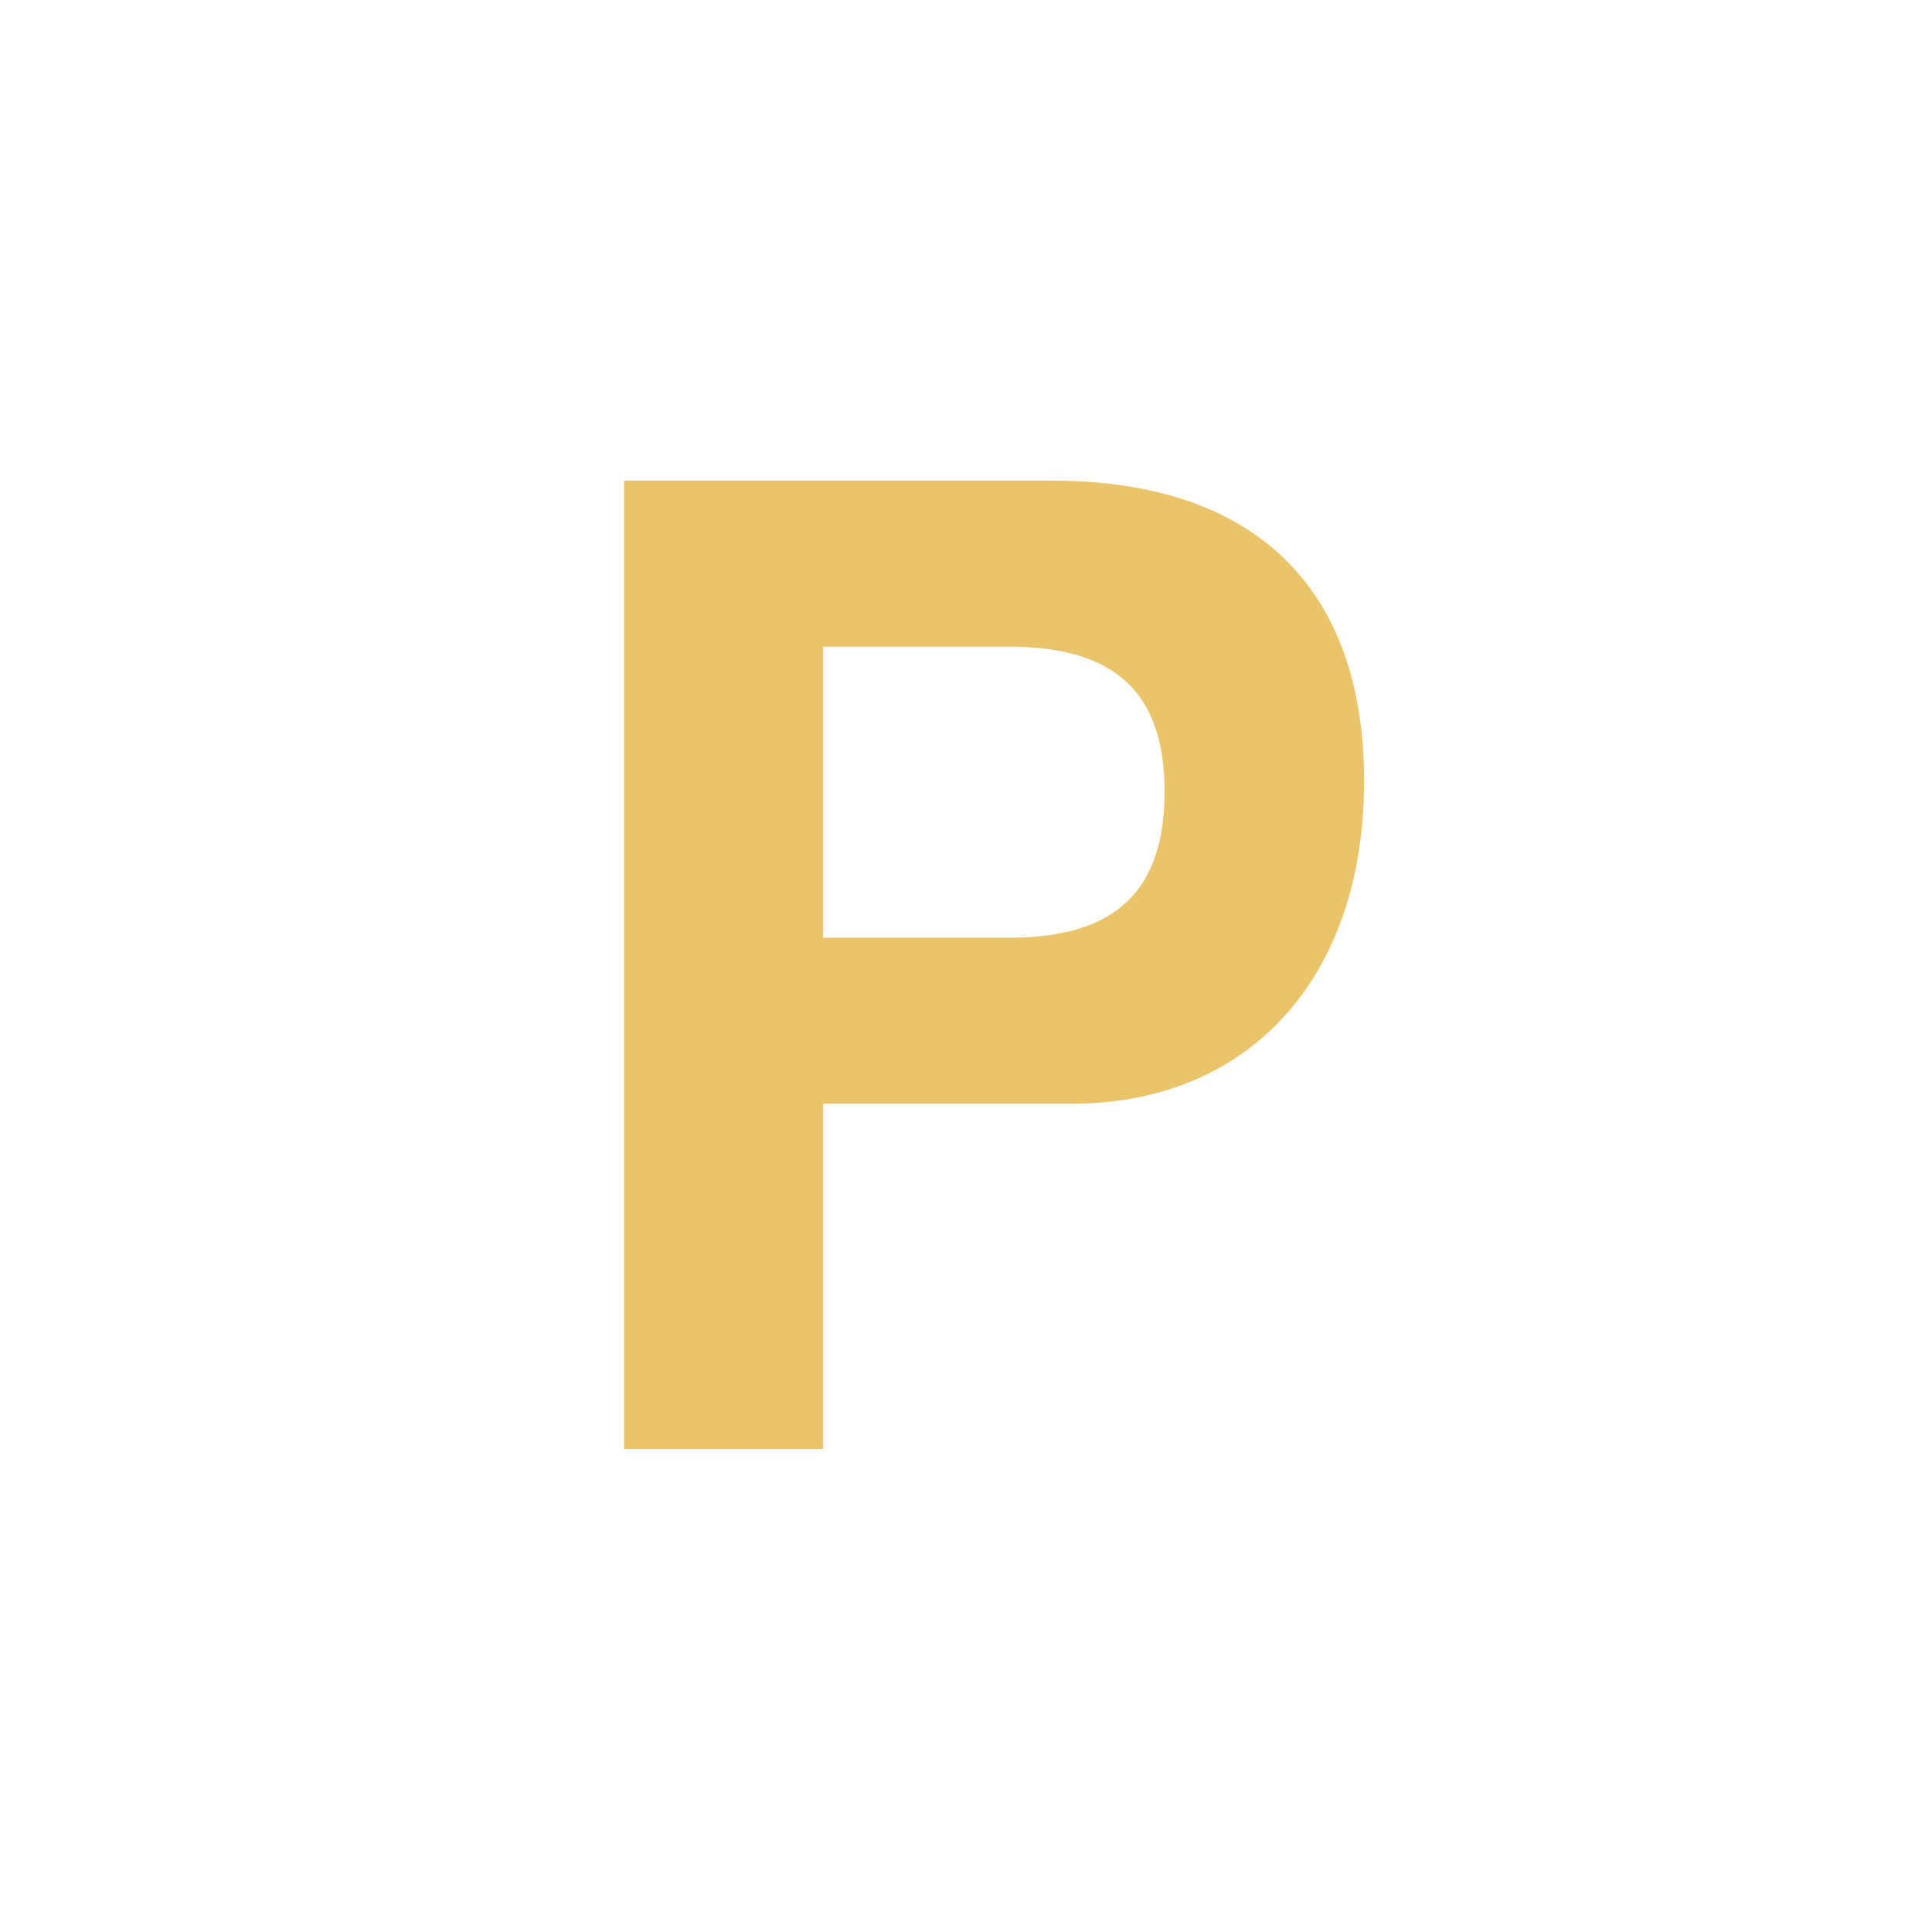
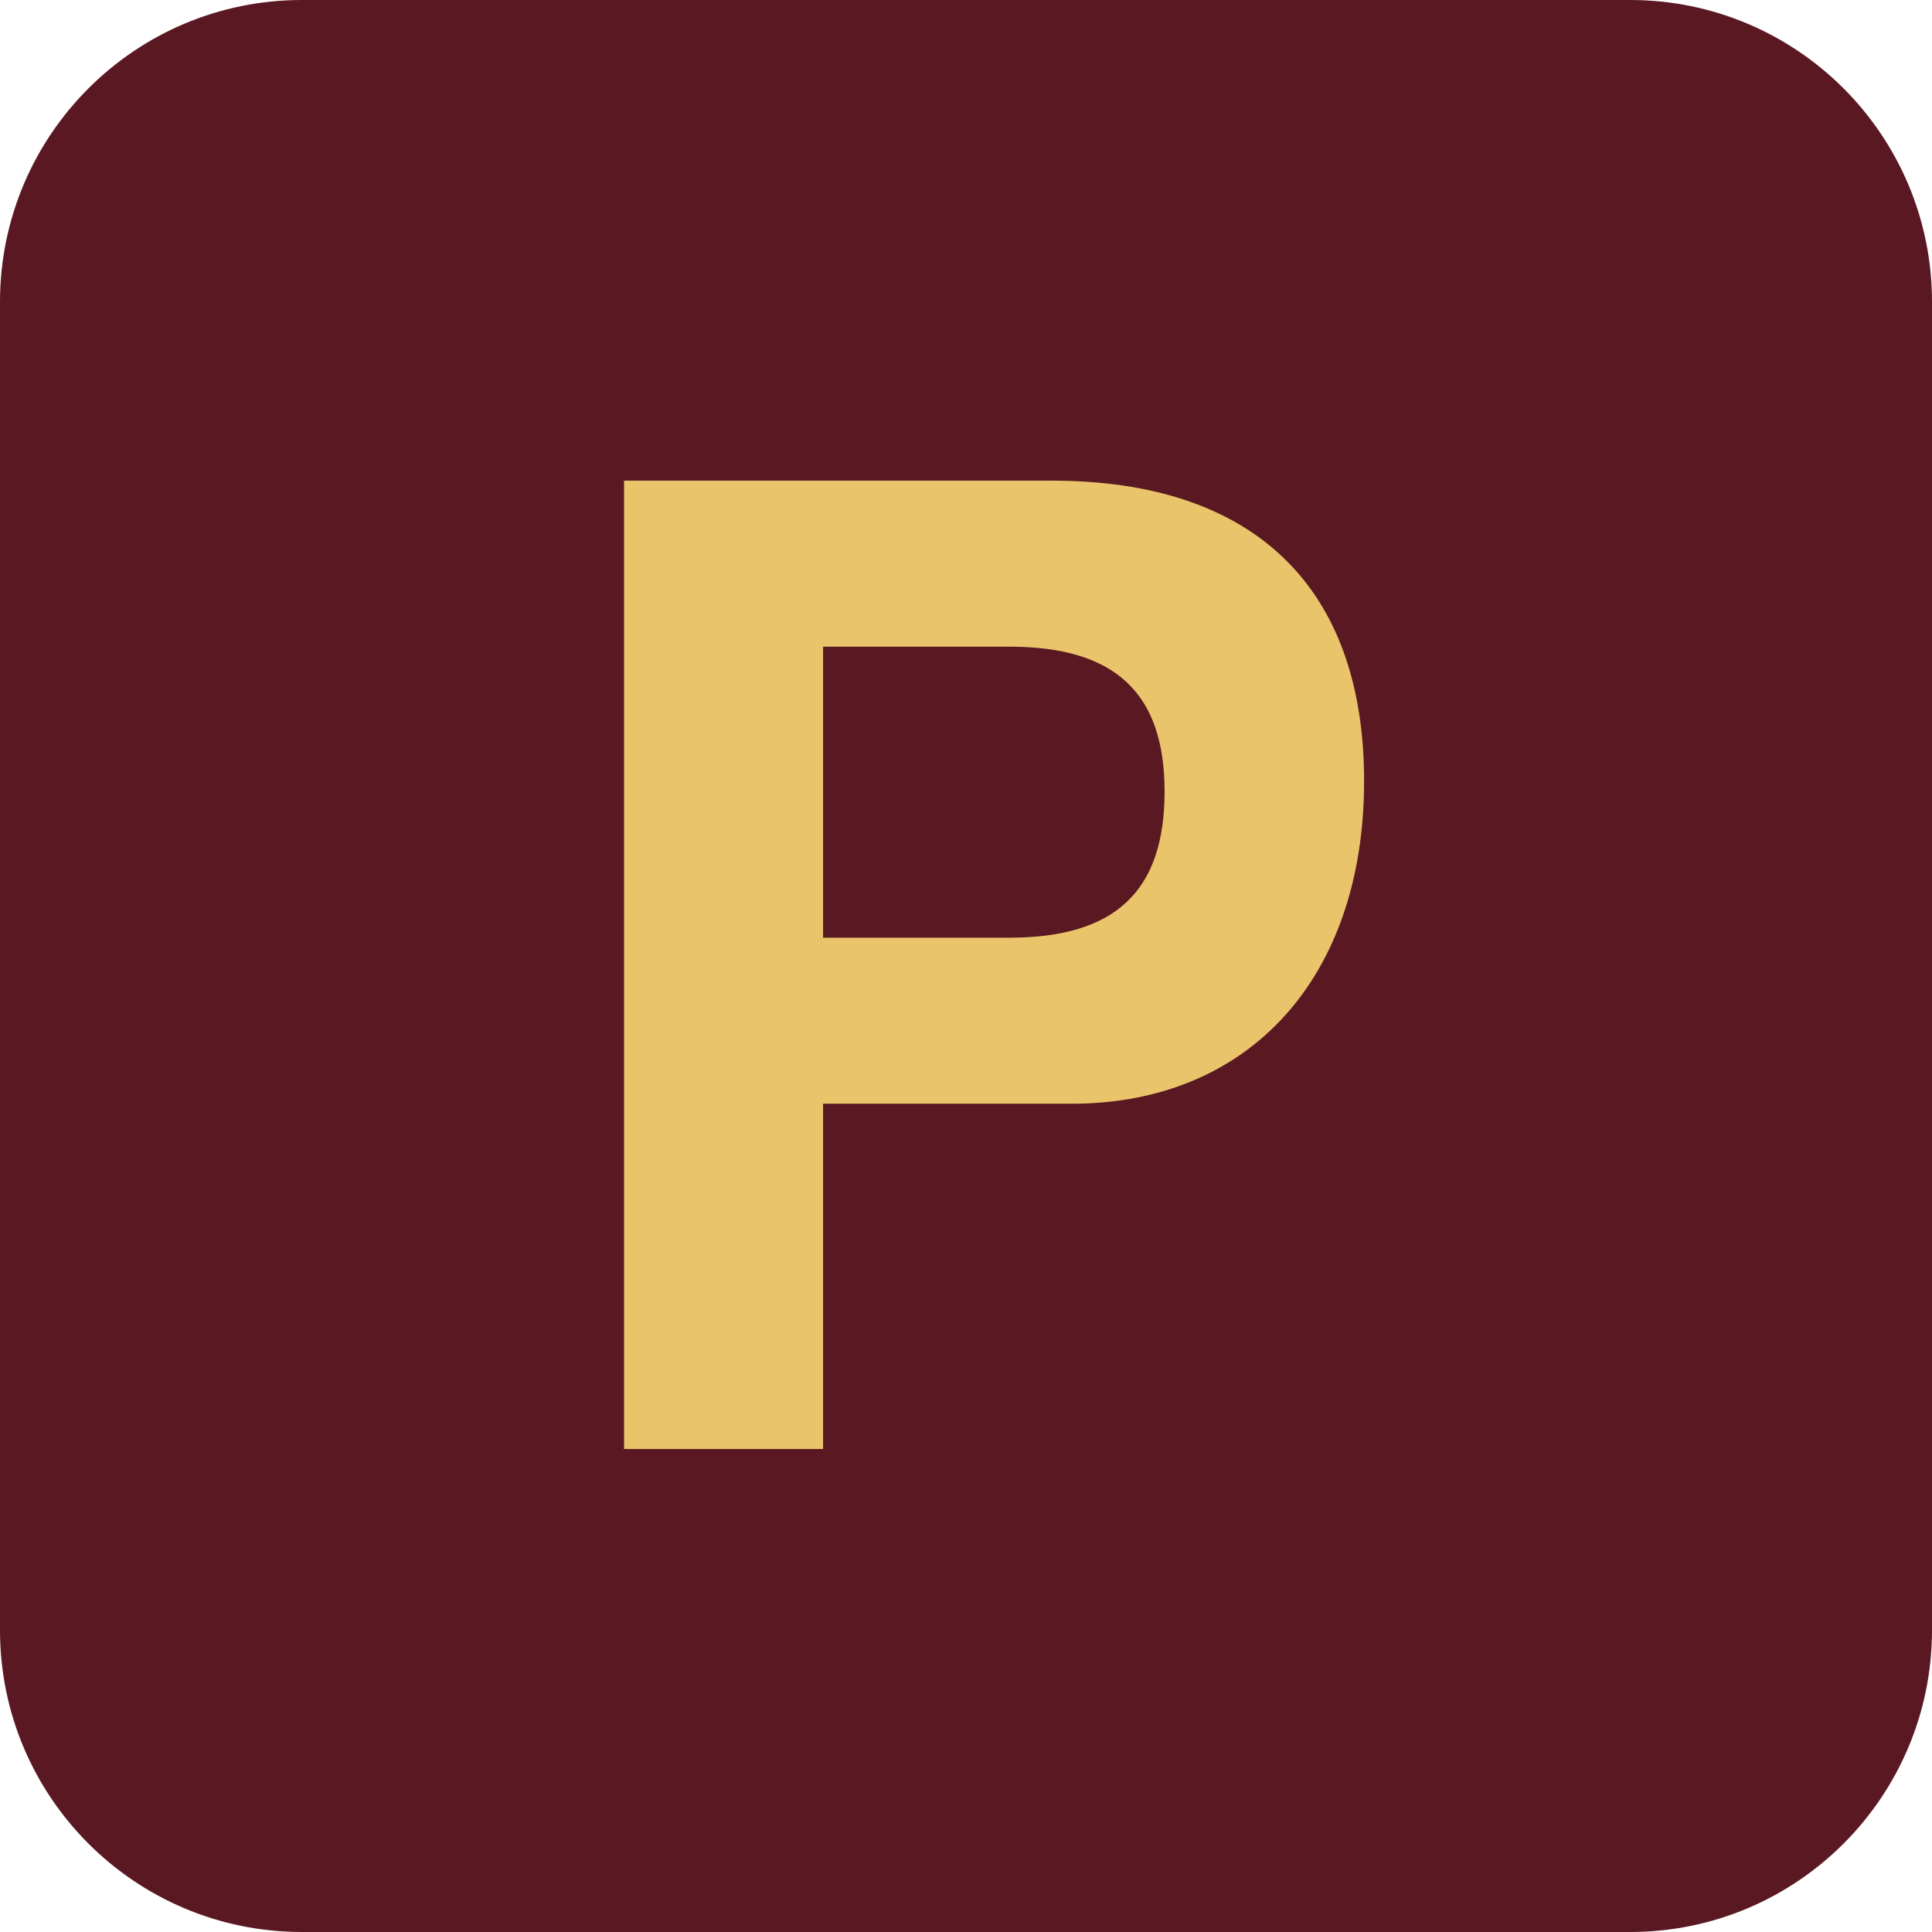
<svg xmlns="http://www.w3.org/2000/svg" viewBox="0 0 64 64">
+   <rect width="64" height="64" rx="10" fill="#5a1822" />
  <text x="50%" y="48" text-anchor="middle" font-family="-apple-system,BlinkMacSystemFont,'Segoe UI',Helvetica,Arial,sans-serif" font-size="44" font-weight="700" fill="#e9c46a">P</text>
</svg>
